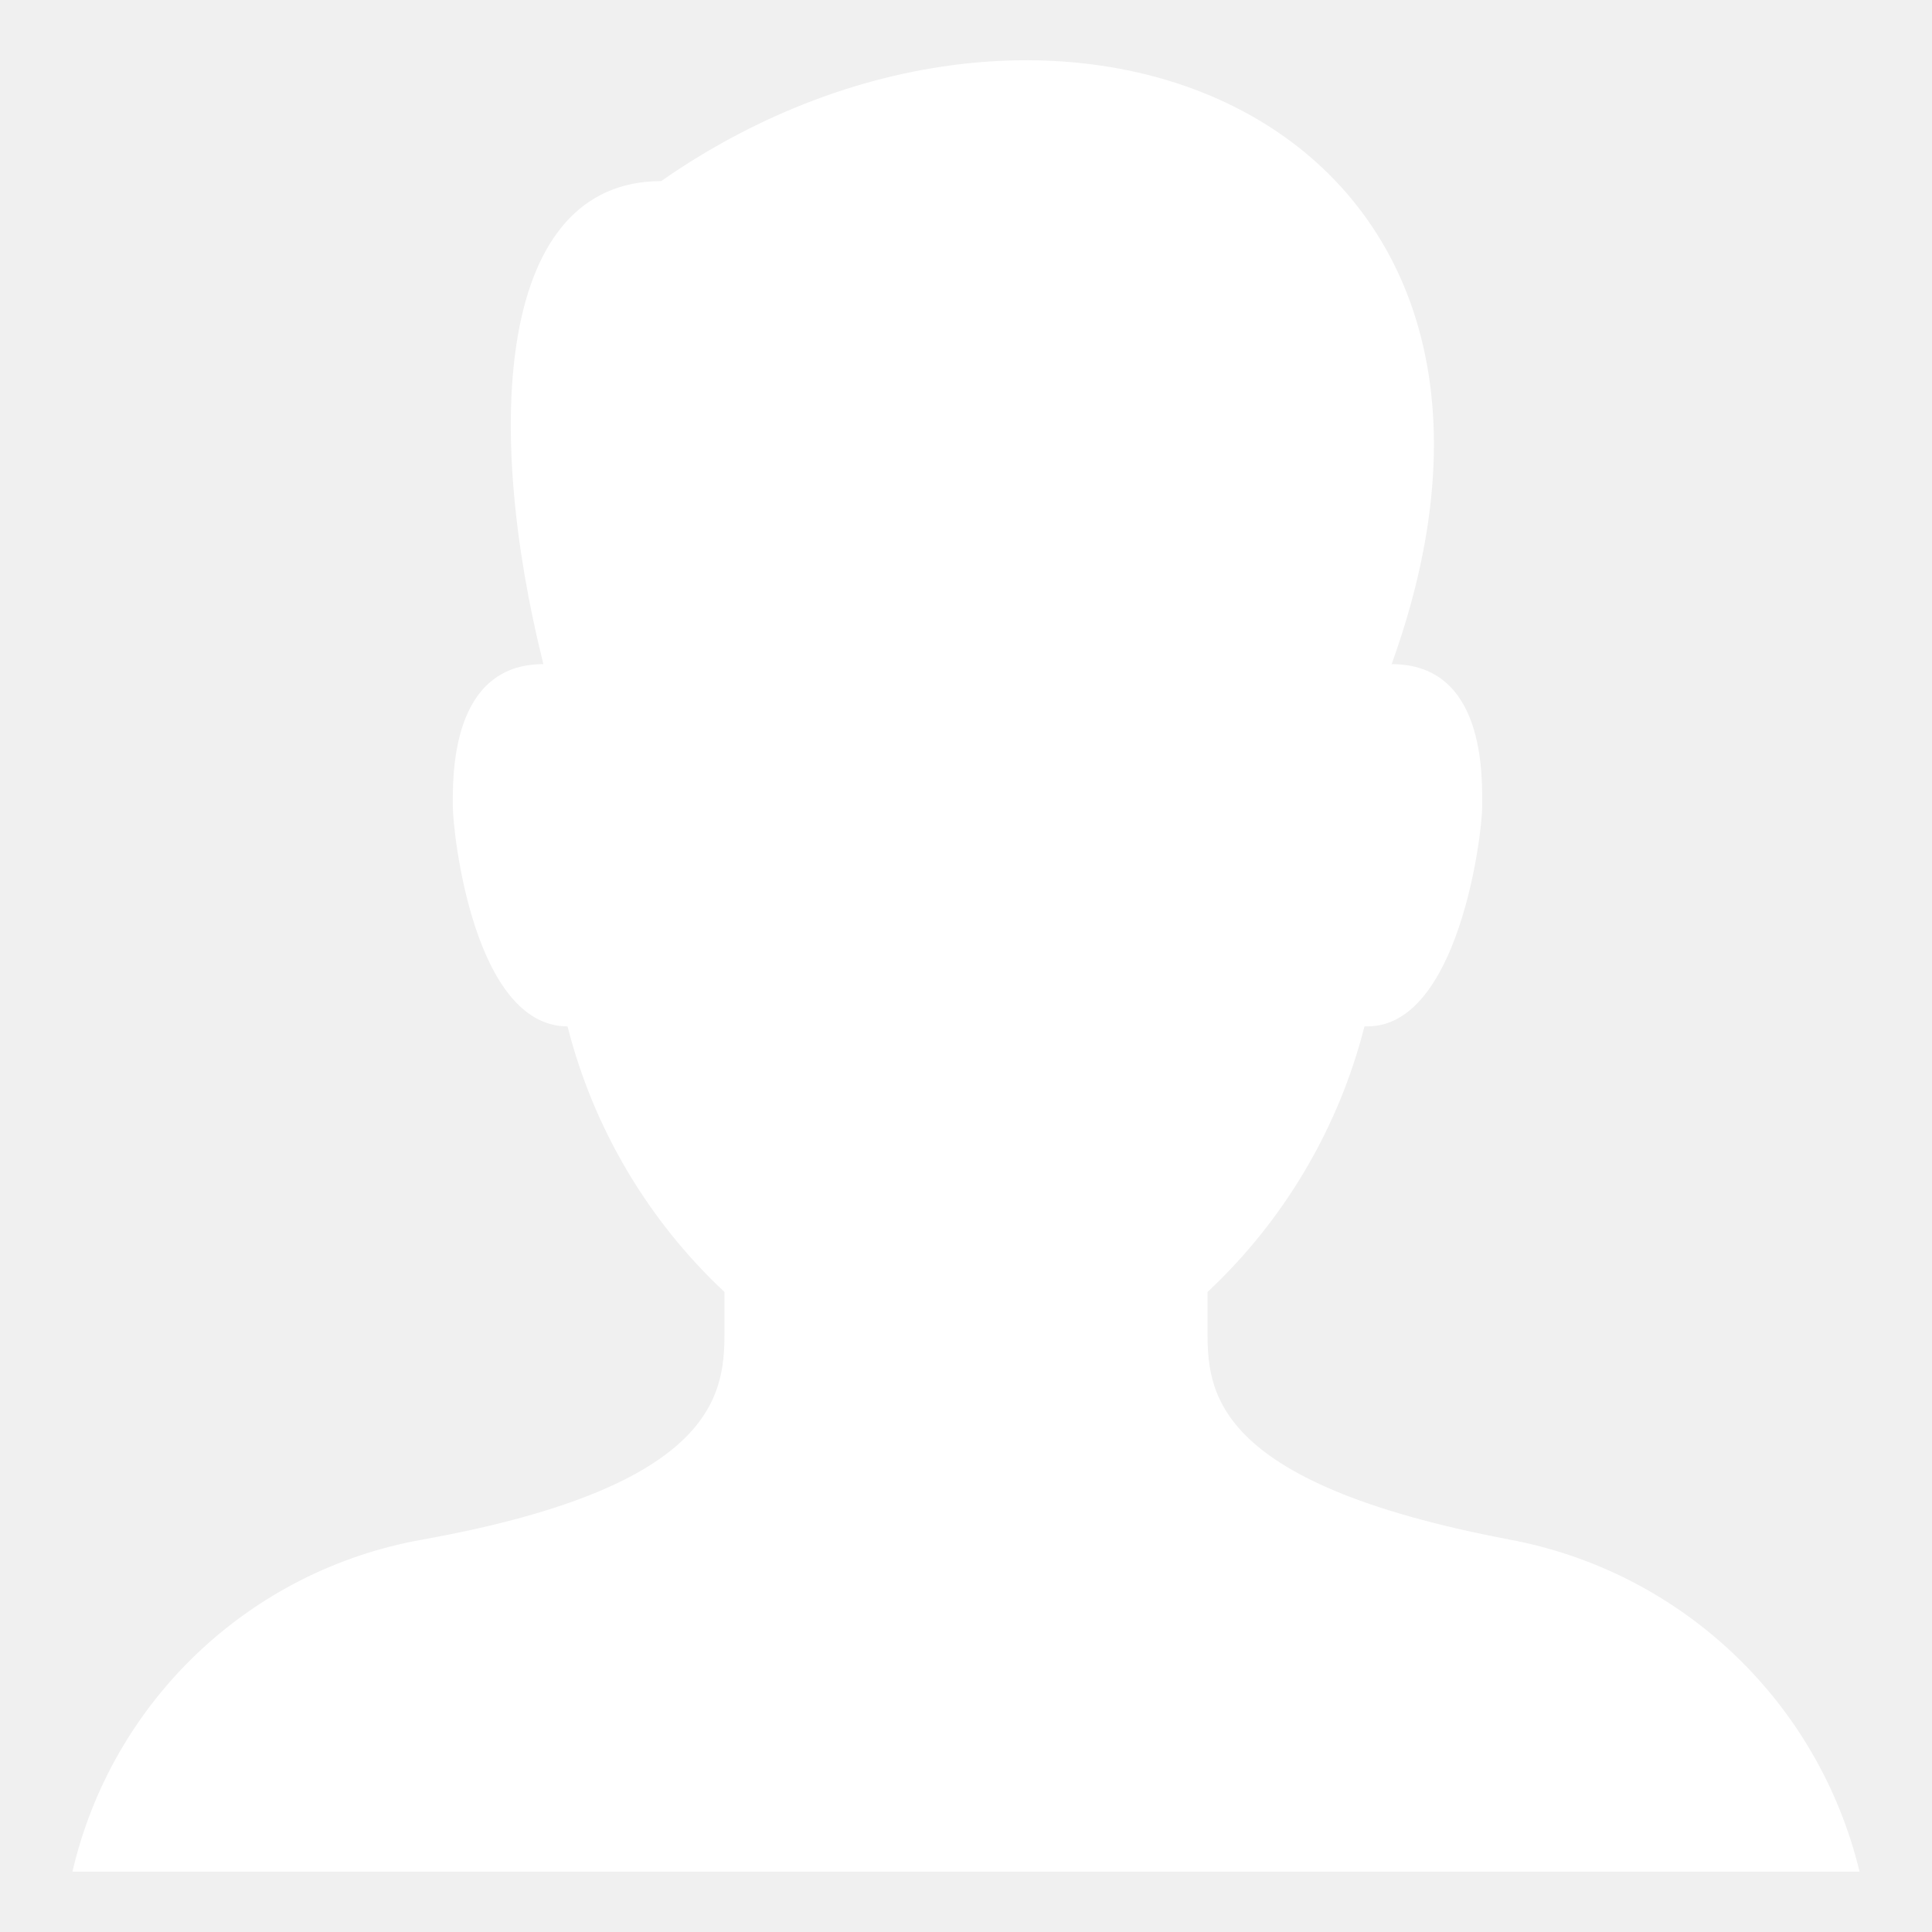
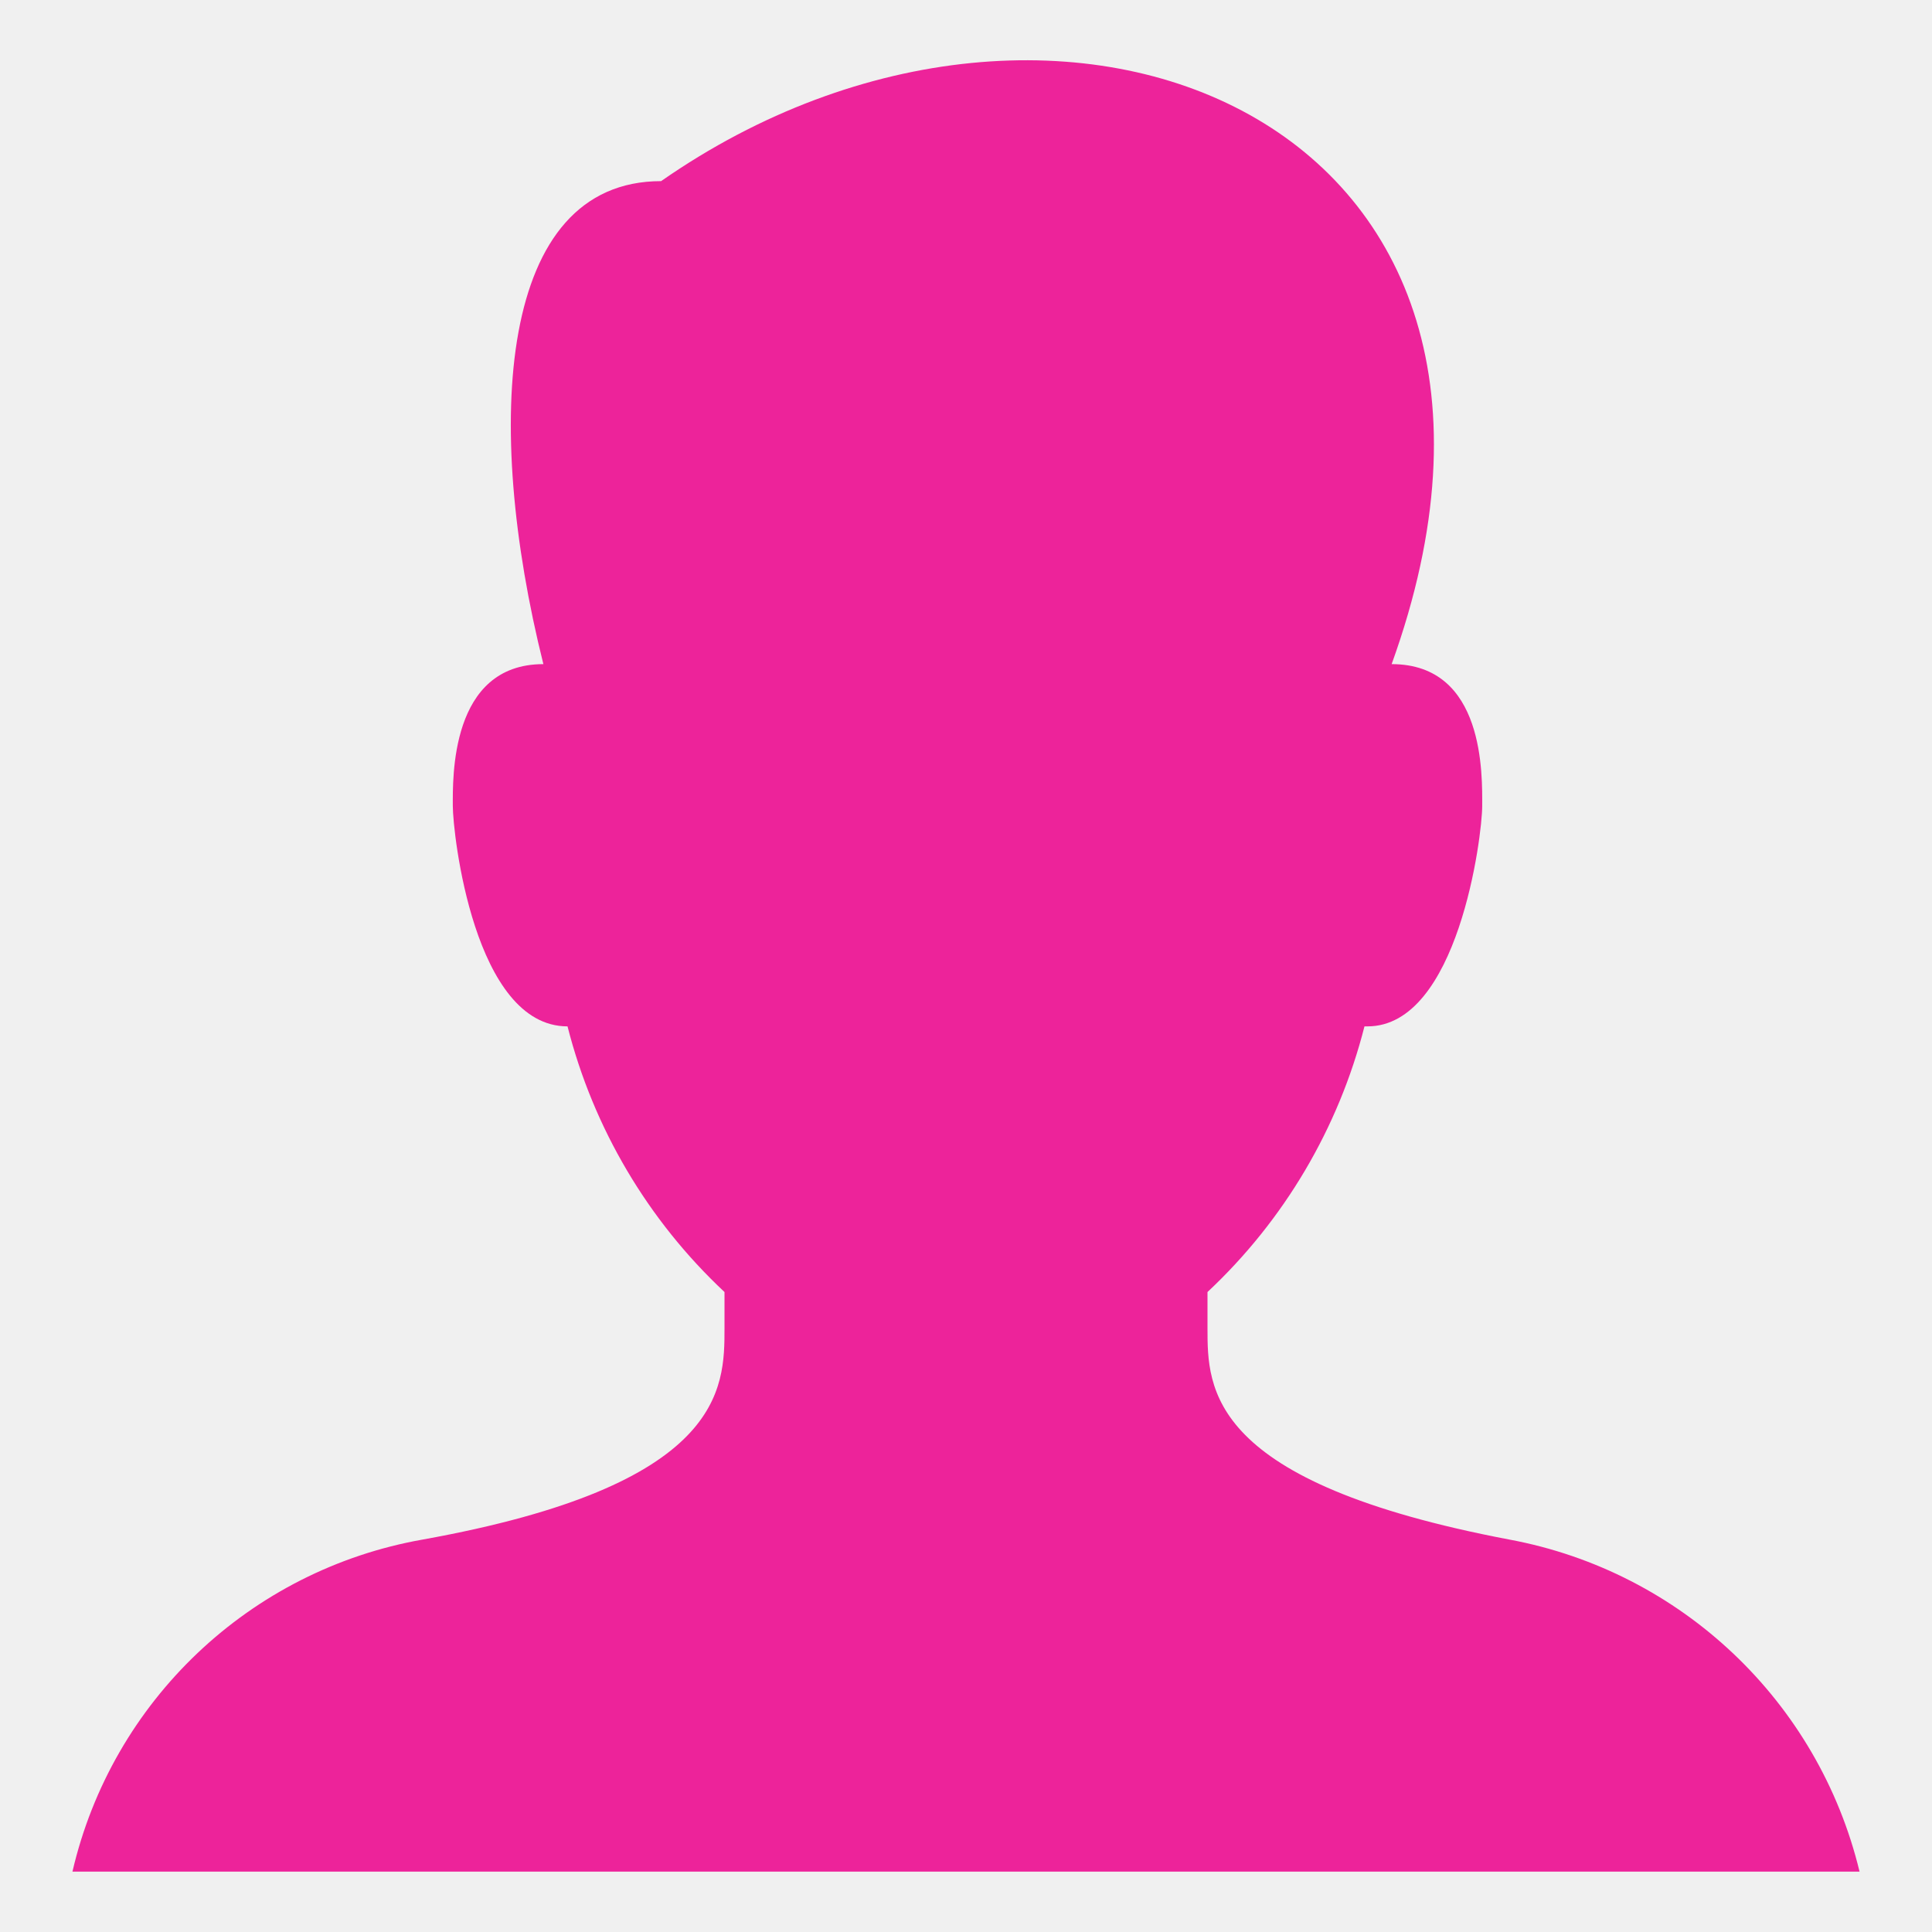
<svg xmlns="http://www.w3.org/2000/svg" viewBox="0 0 64 64" aria-labelledby="title" aria-describedby="desc" role="img">
-   <path data-name="layer1" d="M50 51c-10-1.9-10-5-10-7v-1.2a18.2 18.2 0 0 0 5.2-8.8h.1c3 0 3.8-6.3 3.8-7.3s.1-4.7-3-4.7c6.5-18-11-25.2-24.2-16-5.4 0-5.9 8-3.9 16-3.1 0-3 3.8-3 4.7s.7 7.3 3.8 7.3a18.2 18.2 0 0 0 5.2 8.8V44c0 2 0 5.2-10 7A14.5 14.5 0 0 0 2.4 62h59.2A14.7 14.7 0 0 0 50 51z" fill="white" />
+   <path data-name="layer1" d="M50 51c-10-1.9-10-5-10-7v-1.2a18.2 18.2 0 0 0 5.2-8.8h.1c3 0 3.8-6.3 3.8-7.3s.1-4.7-3-4.7c6.5-18-11-25.2-24.2-16-5.4 0-5.9 8-3.9 16-3.1 0-3 3.8-3 4.7s.7 7.3 3.8 7.3a18.2 18.2 0 0 0 5.2 8.8V44c0 2 0 5.2-10 7A14.5 14.5 0 0 0 2.4 62h59.2A14.7 14.7 0 0 0 50 51z" fill="#ED239A" />
</svg>
